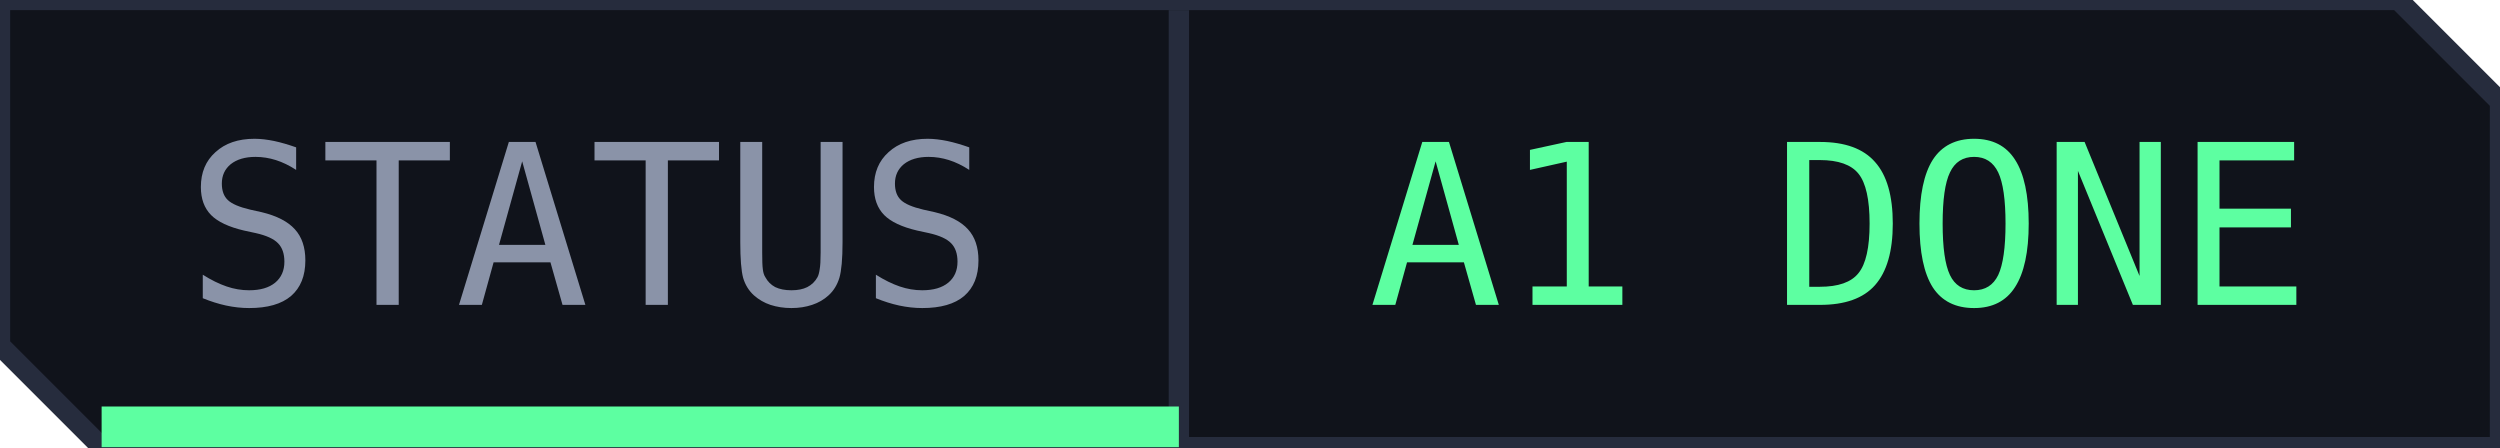
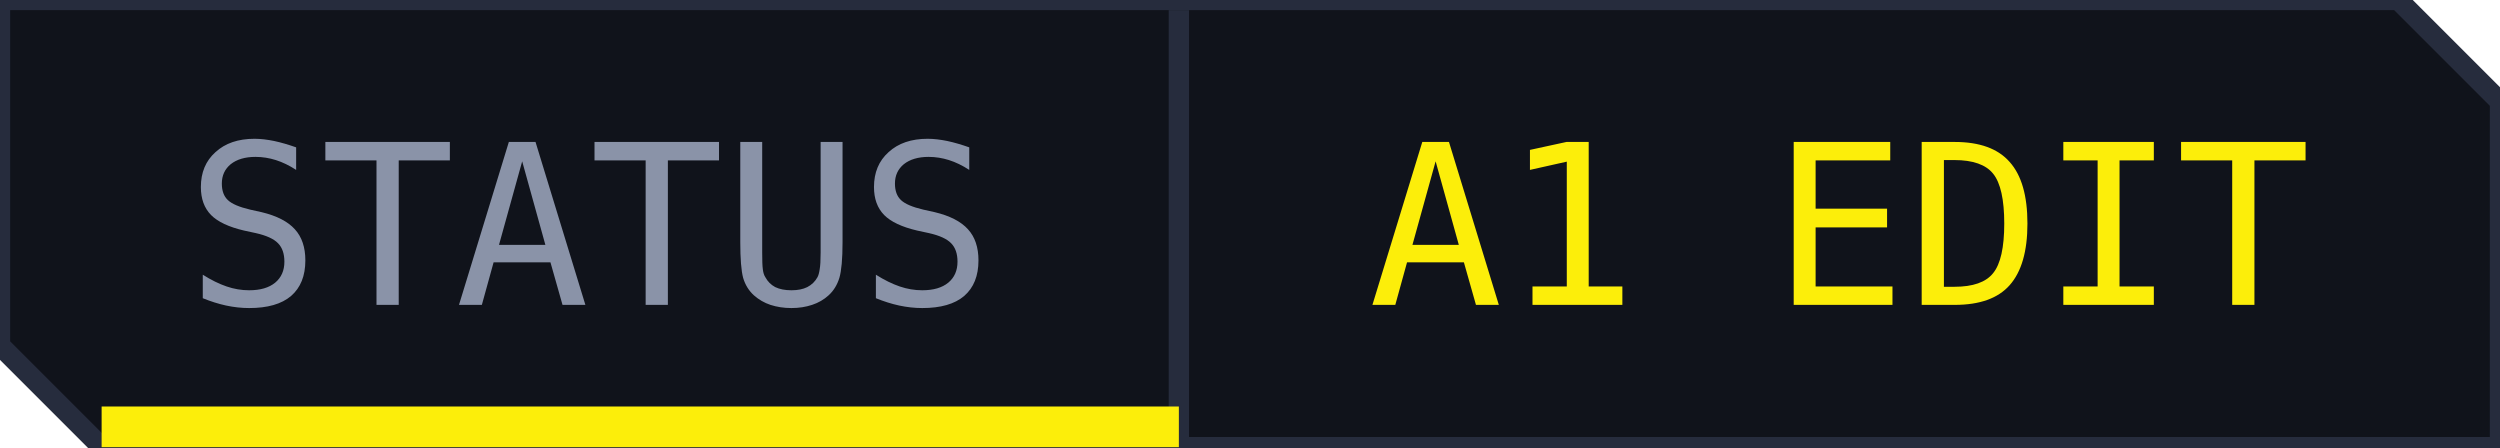
- <svg xmlns="http://www.w3.org/2000/svg" width="123" height="22" viewBox="0 0 123 22" role="img" aria-label="status: A1 done">
+ <svg xmlns="http://www.w3.org/2000/svg" width="123" height="22" viewBox="0 0 123 22" role="img" aria-label="status: A1 edit">
  <path d="M0,0 H118 L123,5 V22 H5 L0,17 Z" fill="#10131b" stroke="#262c3d" />
  <path d="M58,0.5 V21.5" stroke="#262c3d" />
-   <path d="M5,21 H58" stroke="#5dffa1" stroke-width="2" />
+   <path d="M5,21 H58" stroke="#fcee0a" stroke-width="2" />
  <g font-family="Consolas, 'DejaVu Sans Mono', Menlo, monospace" font-size="11" text-anchor="middle">
    <text x="29.0" y="15" fill="#8a93a8" textLength="42.0" lengthAdjust="spacingAndGlyphs">STATUS</text>
-     <text x="90.5" y="15" fill="#5dffa1" textLength="49.0" lengthAdjust="spacingAndGlyphs">A1 DONE</text>
+     <text x="90.5" y="15" fill="#fcee0a" textLength="49.0" lengthAdjust="spacingAndGlyphs">A1 EDIT</text>
  </g>
</svg>
